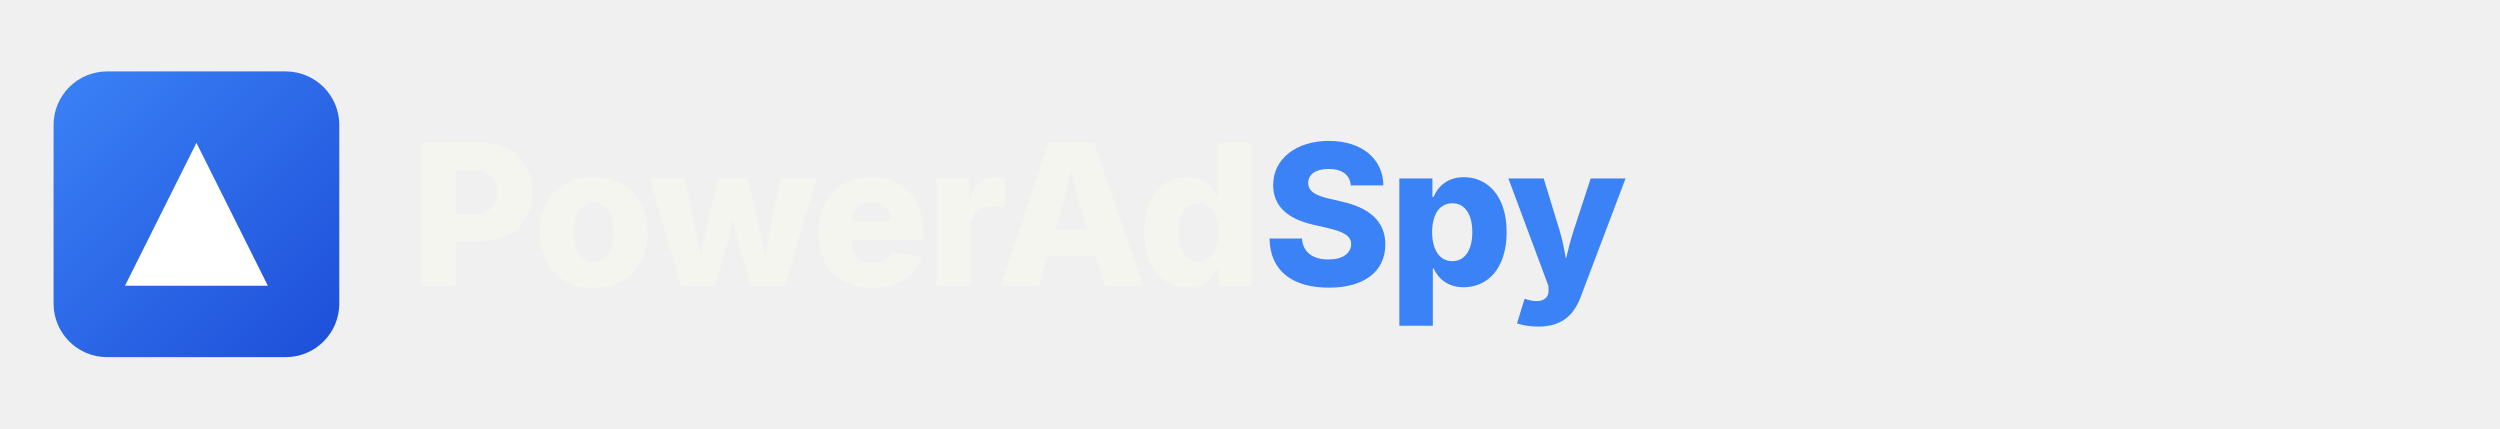
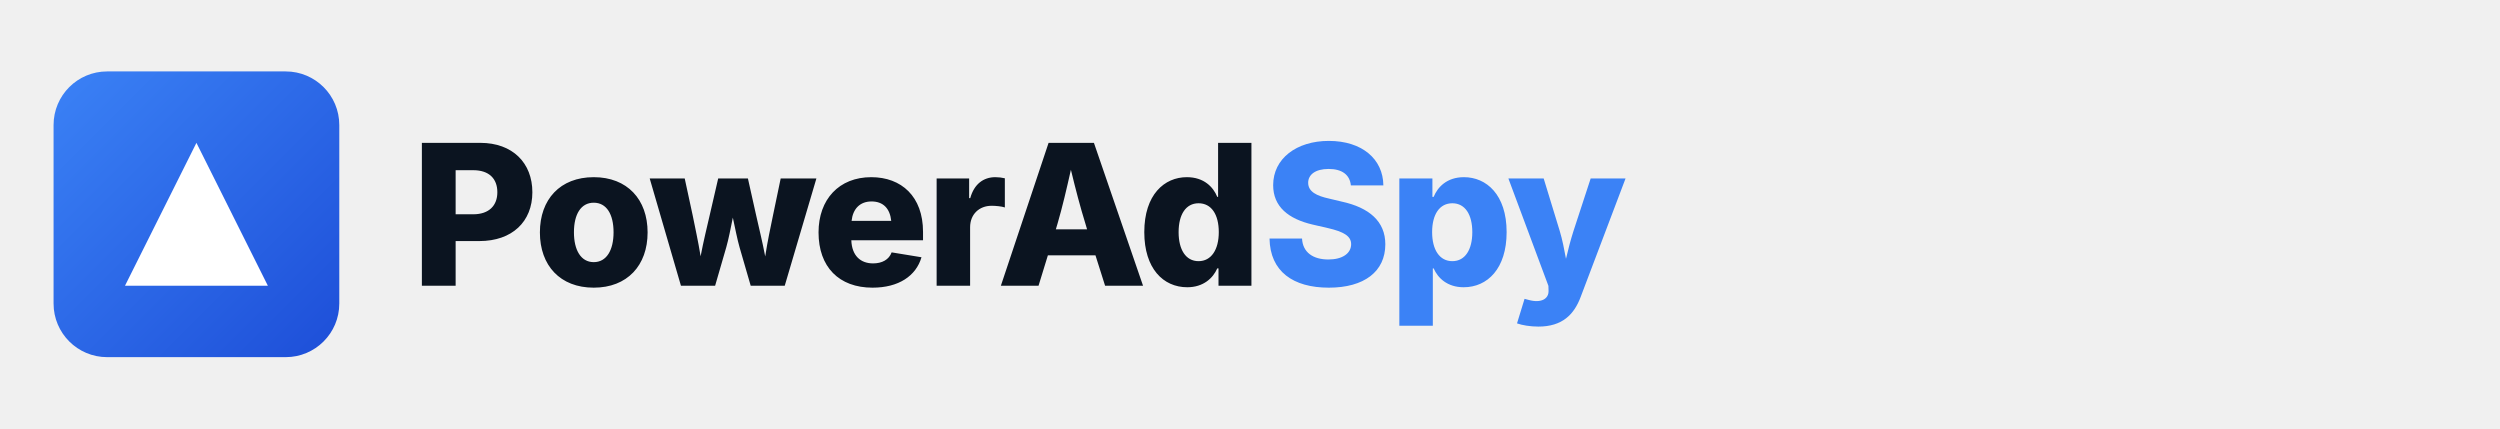
<svg xmlns="http://www.w3.org/2000/svg" viewBox="0 0 280 48" role="img" aria-label="PowerAdSpy logo">
  <defs>
    <linearGradient id="pa-g" x1="0" y1="0" x2="1" y2="1">
      <stop offset="0" stop-color="#3b82f6" />
      <stop offset="1" stop-color="#1d4ed8" />
    </linearGradient>
  </defs>
  <rect x="6" y="8" width="32" height="32" rx="6" fill="url(#pa-g)" />
  <path d="M22 16 L30 32 L14 32 Z" fill="#fff" />
-   <text x="46" y="32" font-family="ui-sans-serif, system-ui, -apple-system, Segoe UI, sans-serif" font-weight="800" font-size="22" fill="#F5F5F0" letter-spacing="-0.02em">PowerAd<tspan fill="#3b82f6">Spy</tspan>
+   <text x="46" y="32" font-family="ui-sans-serif, system-ui, -apple-system, Segoe UI, sans-serif" font-weight="800" font-size="22" fill="#0b1420" letter-spacing="-0.02em">PowerAd<tspan fill="#3b82f6">Spy</tspan>
  </text>
</svg>
